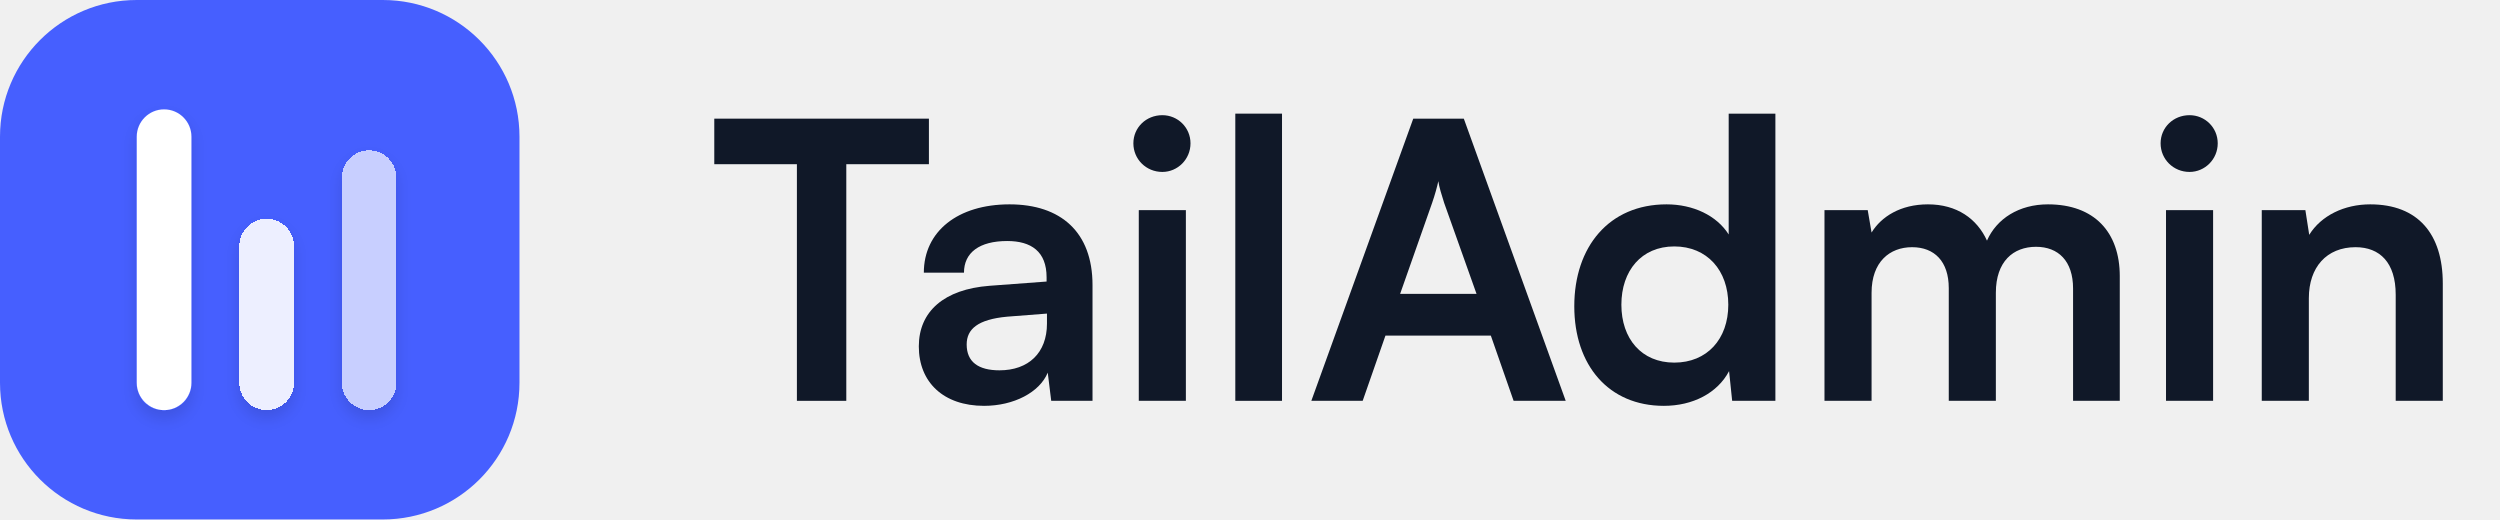
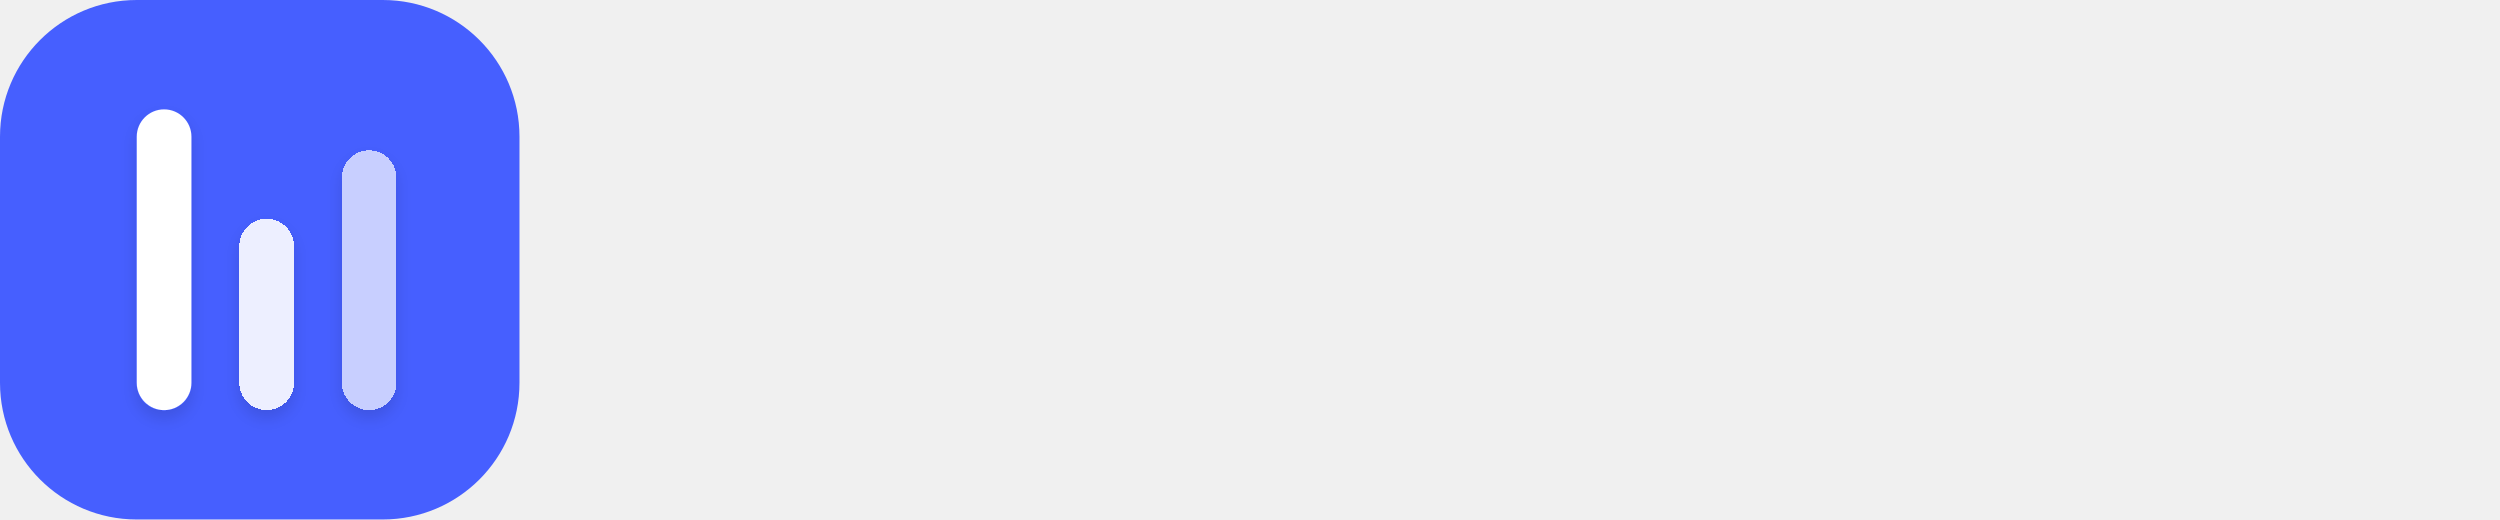
<svg xmlns="http://www.w3.org/2000/svg" width="154" height="32" viewBox="0 0 154 32" fill="none">
  <path d="M0 8.421C0 3.77 3.77 0 8.421 0H23.579C28.23 0 32 3.77 32 8.421V23.579C32 28.23 28.23 32 23.579 32H8.421C3.77 32 0 28.23 0 23.579V8.421Z" fill="#465FFF" />
  <g filter="url(#filter0_d_1624_24907)">
    <path d="M8.424 8.422C8.424 7.491 9.178 6.737 10.108 6.737V6.737C11.038 6.737 11.792 7.491 11.792 8.422V23.579C11.792 24.51 11.038 25.264 10.108 25.264V25.264C9.178 25.264 8.424 24.51 8.424 23.579V8.422Z" fill="white" />
  </g>
  <g filter="url(#filter1_d_1624_24907)">
    <path d="M14.742 15.157C14.742 14.227 15.496 13.473 16.426 13.473V13.473C17.357 13.473 18.111 14.227 18.111 15.157V23.578C18.111 24.508 17.357 25.262 16.426 25.262V25.262C15.496 25.262 14.742 24.508 14.742 23.578V15.157Z" fill="white" fill-opacity="0.9" shape-rendering="crispEdges" />
  </g>
  <g filter="url(#filter2_d_1624_24907)">
    <path d="M21.055 10.946C21.055 10.016 21.809 9.262 22.739 9.262V9.262C23.669 9.262 24.423 10.016 24.423 10.946V23.578C24.423 24.508 23.669 25.262 22.739 25.262V25.262C21.809 25.262 21.055 24.508 21.055 23.578V10.946Z" fill="white" fill-opacity="0.7" shape-rendering="crispEdges" />
  </g>
-   <path d="M44 10.115H49.089V24.691H52.132V10.115H57.221V7.309H44V10.115Z" fill="#101828" />
-   <path d="M60.617 25C62.448 25 64.042 24.168 64.541 22.955L64.755 24.691H67.299V17.558C67.299 14.3 65.349 12.588 62.187 12.588C59.001 12.588 56.908 14.252 56.908 16.797H59.381C59.381 15.56 60.332 14.847 62.044 14.847C63.519 14.847 64.47 15.489 64.47 17.082V17.343L60.95 17.605C58.168 17.819 56.599 19.174 56.599 21.338C56.599 23.549 58.121 25 60.617 25ZM61.569 22.812C60.261 22.812 59.547 22.289 59.547 21.219C59.547 20.268 60.237 19.674 62.044 19.507L64.493 19.317V19.935C64.493 21.742 63.352 22.812 61.569 22.812Z" fill="#101828" />
-   <path d="M71.6 10.591C72.551 10.591 73.335 9.806 73.335 8.831C73.335 7.856 72.551 7.095 71.6 7.095C70.601 7.095 69.816 7.856 69.816 8.831C69.816 9.806 70.601 10.591 71.6 10.591ZM70.149 24.691H73.05V12.944H70.149V24.691Z" fill="#101828" />
-   <path d="M78.972 24.691V7H76.095V24.691H78.972Z" fill="#101828" />
-   <path d="M83.941 24.691L85.344 20.672H91.835L93.238 24.691H96.448L90.171 7.309H87.056L80.778 24.691H83.941ZM88.221 12.493C88.387 12.017 88.53 11.494 88.601 11.161C88.649 11.518 88.815 12.041 88.958 12.493L90.955 18.104H86.247L88.221 12.493Z" fill="#101828" />
-   <path d="M102.493 25C104.276 25 105.798 24.215 106.511 22.86L106.701 24.691H109.364V7H106.487V14.443C105.75 13.277 104.3 12.588 102.659 12.588C99.116 12.588 96.976 15.203 96.976 18.865C96.976 22.503 99.092 25 102.493 25ZM103.135 22.337C101.113 22.337 99.877 20.863 99.877 18.77C99.877 16.678 101.113 15.18 103.135 15.18C105.156 15.18 106.463 16.654 106.463 18.77C106.463 20.886 105.156 22.337 103.135 22.337Z" fill="#101828" />
-   <path d="M115.289 24.691V18.033C115.289 16.131 116.406 15.227 117.785 15.227C119.164 15.227 120.044 16.107 120.044 17.748V24.691H122.945V18.033C122.945 16.107 124.015 15.203 125.418 15.203C126.797 15.203 127.701 16.083 127.701 17.771V24.691H130.578V17.011C130.578 14.3 129.008 12.588 126.155 12.588C124.372 12.588 122.993 13.468 122.398 14.823C121.78 13.468 120.543 12.588 118.76 12.588C117.072 12.588 115.883 13.349 115.289 14.324L115.051 12.944H112.388V24.691H115.289Z" fill="#101828" />
-   <path d="M134.876 10.591C135.827 10.591 136.612 9.806 136.612 8.831C136.612 7.856 135.827 7.095 134.876 7.095C133.877 7.095 133.093 7.856 133.093 8.831C133.093 9.806 133.877 10.591 134.876 10.591ZM133.426 24.691H136.327V12.944H133.426V24.691Z" fill="#101828" />
-   <path d="M142.225 24.691V18.366C142.225 16.464 143.318 15.227 145.102 15.227C146.6 15.227 147.575 16.178 147.575 18.152V24.691H150.476V17.462C150.476 14.419 148.954 12.588 146.005 12.588C144.412 12.588 142.985 13.277 142.248 14.466L142.011 12.944H139.324V24.691H142.225Z" fill="#101828" />
  <defs>
    <filter id="filter0_d_1624_24907" x="7.424" y="6.237" width="5.368" height="20.526" filterUnits="userSpaceOnUse" color-interpolation-filters="sRGB">
      <feFlood flood-opacity="0" result="BackgroundImageFix" />
      <feColorMatrix in="SourceAlpha" type="matrix" values="0 0 0 0 0 0 0 0 0 0 0 0 0 0 0 0 0 0 127 0" result="hardAlpha" />
      <feOffset dy="0.5" />
      <feGaussianBlur stdDeviation="0.5" />
      <feComposite in2="hardAlpha" operator="out" />
      <feColorMatrix type="matrix" values="0 0 0 0 0 0 0 0 0 0 0 0 0 0 0 0 0 0 0.12 0" />
      <feBlend mode="normal" in2="BackgroundImageFix" result="effect1_dropShadow_1624_24907" />
      <feBlend mode="normal" in="SourceGraphic" in2="effect1_dropShadow_1624_24907" result="shape" />
    </filter>
-     <filter id="filter1_d_1624_24907" x="13.742" y="12.973" width="5.368" height="13.79" filterUnits="userSpaceOnUse" color-interpolation-filters="sRGB">
+     <filter id="filter1_d_1624_24907" x="13.742" y="12.973" width="5.368" height="13.789" filterUnits="userSpaceOnUse" color-interpolation-filters="sRGB">
      <feFlood flood-opacity="0" result="BackgroundImageFix" />
      <feColorMatrix in="SourceAlpha" type="matrix" values="0 0 0 0 0 0 0 0 0 0 0 0 0 0 0 0 0 0 127 0" result="hardAlpha" />
      <feOffset dy="0.5" />
      <feGaussianBlur stdDeviation="0.5" />
      <feComposite in2="hardAlpha" operator="out" />
      <feColorMatrix type="matrix" values="0 0 0 0 0 0 0 0 0 0 0 0 0 0 0 0 0 0 0.12 0" />
      <feBlend mode="normal" in2="BackgroundImageFix" result="effect1_dropShadow_1624_24907" />
      <feBlend mode="normal" in="SourceGraphic" in2="effect1_dropShadow_1624_24907" result="shape" />
    </filter>
    <filter id="filter2_d_1624_24907" x="20.055" y="8.762" width="5.368" height="18" filterUnits="userSpaceOnUse" color-interpolation-filters="sRGB">
      <feFlood flood-opacity="0" result="BackgroundImageFix" />
      <feColorMatrix in="SourceAlpha" type="matrix" values="0 0 0 0 0 0 0 0 0 0 0 0 0 0 0 0 0 0 127 0" result="hardAlpha" />
      <feOffset dy="0.5" />
      <feGaussianBlur stdDeviation="0.5" />
      <feComposite in2="hardAlpha" operator="out" />
      <feColorMatrix type="matrix" values="0 0 0 0 0 0 0 0 0 0 0 0 0 0 0 0 0 0 0.12 0" />
      <feBlend mode="normal" in2="BackgroundImageFix" result="effect1_dropShadow_1624_24907" />
      <feBlend mode="normal" in="SourceGraphic" in2="effect1_dropShadow_1624_24907" result="shape" />
    </filter>
  </defs>
</svg>
